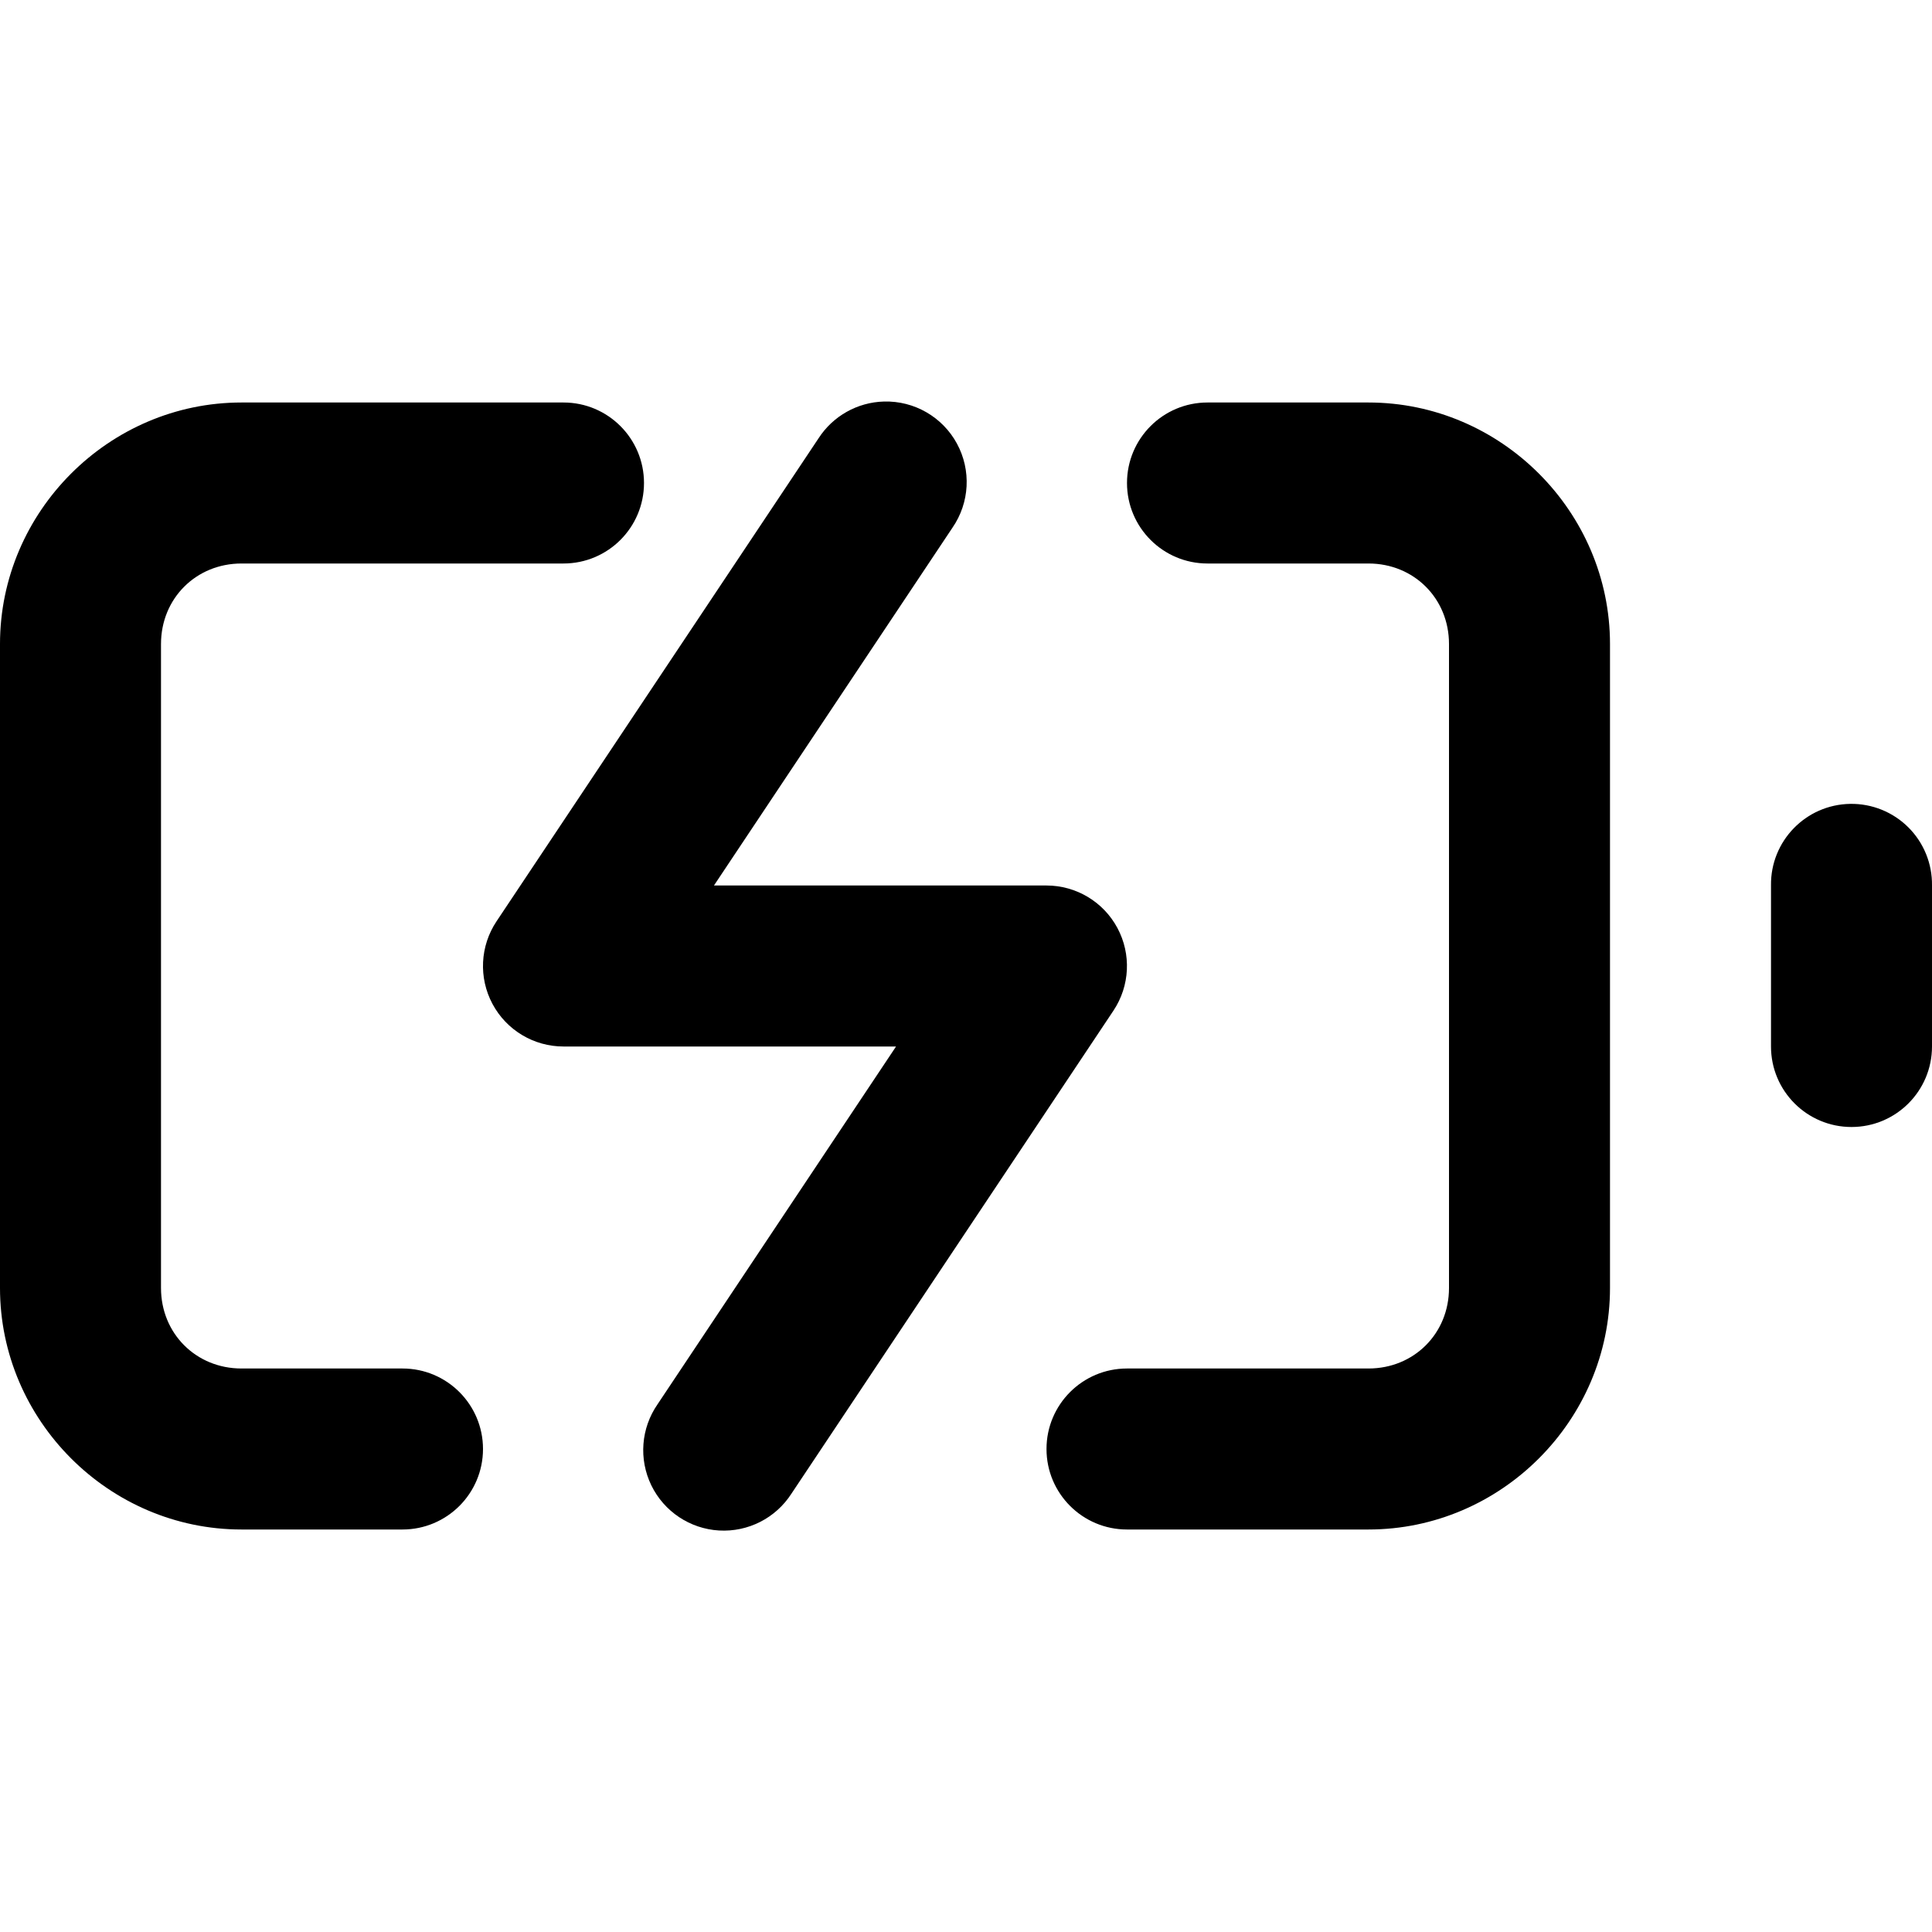
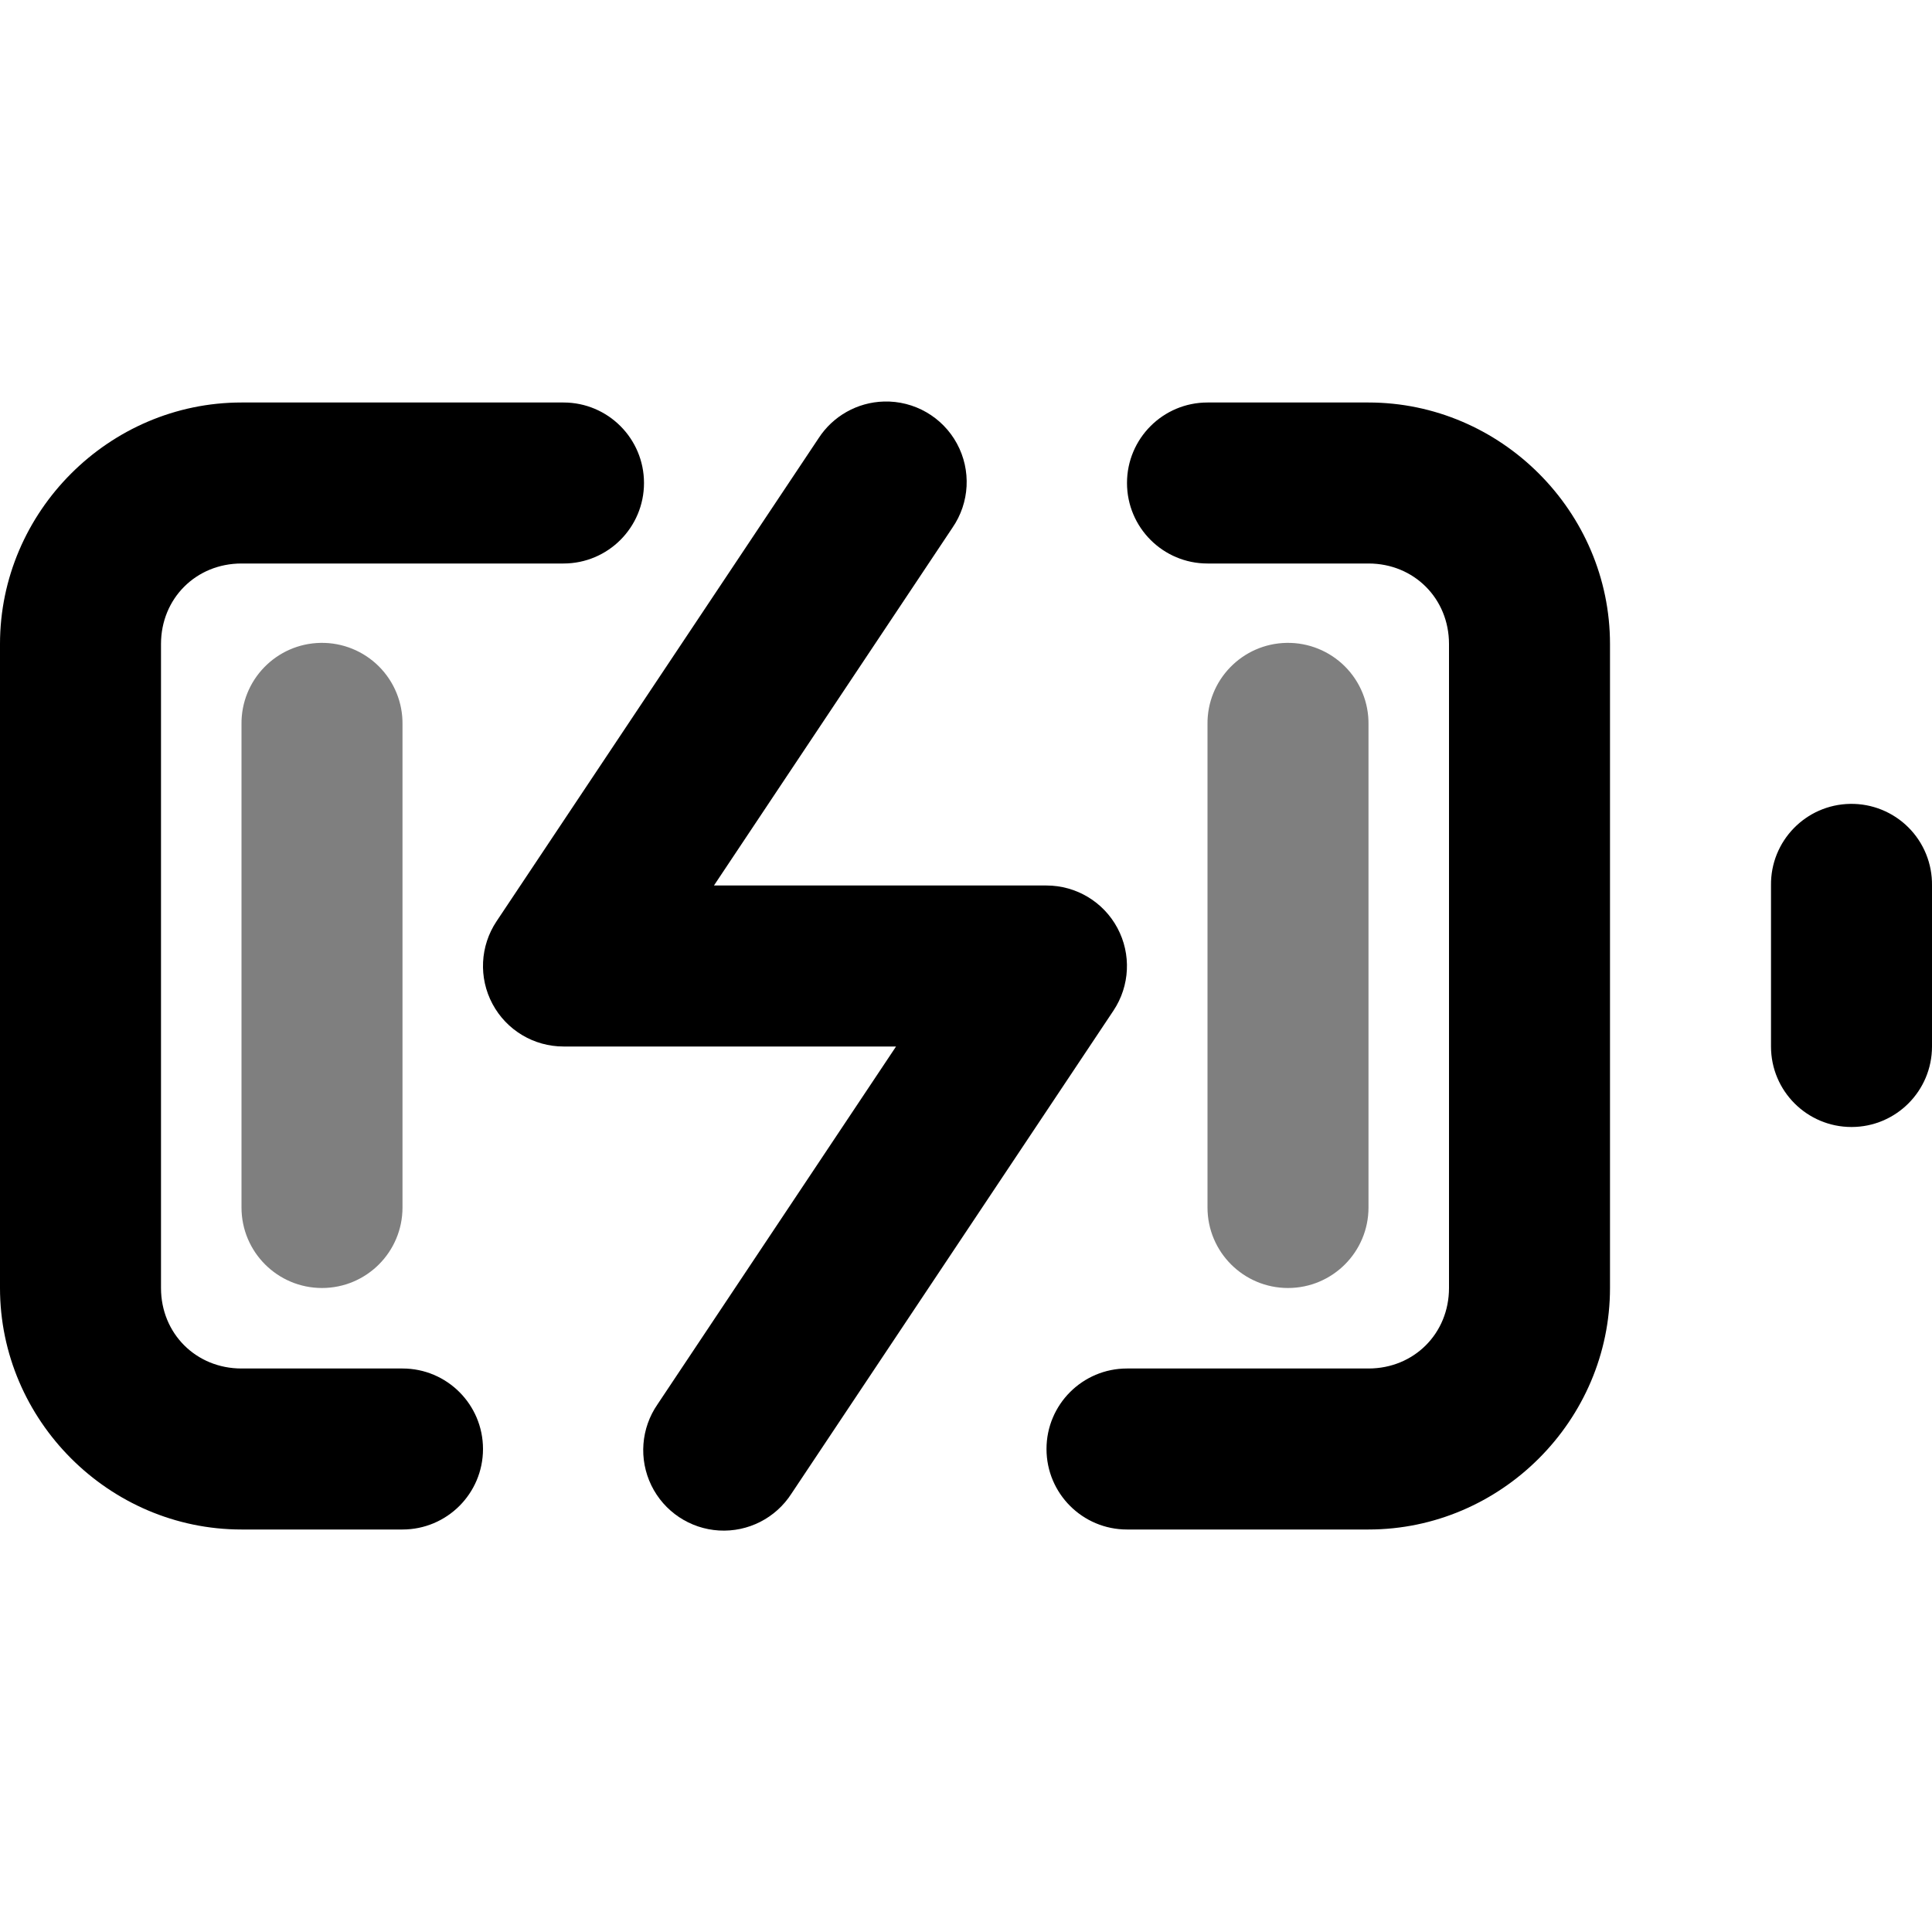
- <svg xmlns="http://www.w3.org/2000/svg" style="isolation:isolate" viewBox="0 0 24 24" width="24" height="24" version="1.1" id="svg15">
+ <svg xmlns="http://www.w3.org/2000/svg" style="isolation:isolate" viewBox="0 0 24 24" width="24" height="24" version="1.1" id="svg19">
  <defs id="defs5">
-     <clipPath id="_clipPath_rj94A3PVYraNQCWosARxZDQ5eN3FH1Xo">
+     <clipPath id="_clipPath_PyJ9PFnECrUFOOhNxlcT0Lpm2eOjyEFE">
      <rect width="24" height="24" id="rect2" />
    </clipPath>
  </defs>
  <path style="color:#000000;font-style:normal;font-variant:normal;font-weight:normal;font-stretch:normal;font-size:medium;line-height:normal;font-family:sans-serif;font-variant-ligatures:normal;font-variant-position:normal;font-variant-caps:normal;font-variant-numeric:normal;font-variant-alternates:normal;font-feature-settings:normal;text-indent:0;text-align:start;text-decoration:none;text-decoration-line:none;text-decoration-style:solid;text-decoration-color:#000000;letter-spacing:normal;word-spacing:normal;text-transform:none;writing-mode:lr-tb;direction:ltr;text-orientation:mixed;dominant-baseline:auto;baseline-shift:baseline;text-anchor:start;white-space:normal;shape-padding:0;clip-rule:nonzero;display:inline;overflow:visible;visibility:visible;opacity:1;isolation:auto;mix-blend-mode:normal;color-interpolation:sRGB;color-interpolation-filters:linearRGB;solid-color:#000000;solid-opacity:1;vector-effect:non-scaling-stroke;fill:#000000;fill-opacity:1;fill-rule:nonzero;stroke:none;stroke-width:2;stroke-linecap:round;stroke-linejoin:round;stroke-miterlimit:4;stroke-dasharray:none;stroke-dashoffset:0;stroke-opacity:1;color-rendering:auto;image-rendering:auto;shape-rendering:auto;text-rendering:auto;enable-background:accumulate" d="M 3,5 C 1.355,5 0,6.355 0,8 v 8 c 0,1.645 1.355,3 3,3 H 5 A 1,1 0 1 0 5,17 H 3 C 2.435,17 2,16.565 2,16 V 8 C 2,7.435 2.435,7 3,7 H 7 A 1,1 0 1 0 7,5 Z m 12,0 a 1,1 0 1 0 0,2 h 2 c 0.565,0 1,0.435 1,1 v 8 c 0,0.565 -0.435,1 -1,1 h -3 a 1,1 0 1 0 0,2 h 3 c 1.645,0 3,-1.355 3,-3 V 8 C 20,6.355 18.645,5 17,5 Z" id="path7" />
  <path style="color:#000000;font-style:normal;font-variant:normal;font-weight:normal;font-stretch:normal;font-size:medium;line-height:normal;font-family:sans-serif;font-variant-ligatures:normal;font-variant-position:normal;font-variant-caps:normal;font-variant-numeric:normal;font-variant-alternates:normal;font-feature-settings:normal;text-indent:0;text-align:start;text-decoration:none;text-decoration-line:none;text-decoration-style:solid;text-decoration-color:#000000;letter-spacing:normal;word-spacing:normal;text-transform:none;writing-mode:lr-tb;direction:ltr;text-orientation:mixed;dominant-baseline:auto;baseline-shift:baseline;text-anchor:start;white-space:normal;shape-padding:0;clip-rule:nonzero;display:inline;overflow:visible;visibility:visible;opacity:1;isolation:auto;mix-blend-mode:normal;color-interpolation:sRGB;color-interpolation-filters:linearRGB;solid-color:#000000;solid-opacity:1;vector-effect:non-scaling-stroke;fill:#000000;fill-opacity:1;fill-rule:nonzero;stroke:none;stroke-width:2;stroke-linecap:round;stroke-linejoin:round;stroke-miterlimit:4;stroke-dasharray:none;stroke-dashoffset:0;stroke-opacity:1;color-rendering:auto;image-rendering:auto;shape-rendering:auto;text-rendering:auto;enable-background:accumulate" d="M 22.984,9.986 A 1,1 0 0 0 22,11 v 2 a 1,1 0 1 0 2,0 V 11 A 1,1 0 0 0 22.984,9.986 Z" id="line9" />
  <path style="color:#000000;font-style:normal;font-variant:normal;font-weight:normal;font-stretch:normal;font-size:medium;line-height:normal;font-family:sans-serif;font-variant-ligatures:normal;font-variant-position:normal;font-variant-caps:normal;font-variant-numeric:normal;font-variant-alternates:normal;font-feature-settings:normal;text-indent:0;text-align:start;text-decoration:none;text-decoration-line:none;text-decoration-style:solid;text-decoration-color:#000000;letter-spacing:normal;word-spacing:normal;text-transform:none;writing-mode:lr-tb;direction:ltr;text-orientation:mixed;dominant-baseline:auto;baseline-shift:baseline;text-anchor:start;white-space:normal;shape-padding:0;clip-rule:nonzero;display:inline;overflow:visible;visibility:visible;opacity:1;isolation:auto;mix-blend-mode:normal;color-interpolation:sRGB;color-interpolation-filters:linearRGB;solid-color:#000000;solid-opacity:1;vector-effect:non-scaling-stroke;fill:#000000;fill-opacity:1;fill-rule:nonzero;stroke:none;stroke-width:2;stroke-linecap:round;stroke-linejoin:round;stroke-miterlimit:4;stroke-dasharray:none;stroke-dashoffset:0;stroke-opacity:1;color-rendering:auto;image-rendering:auto;shape-rendering:auto;text-rendering:auto;enable-background:accumulate" d="m 10.98,4.988 a 1,1 0 0 0 -0.812,0.457 L 6.168,11.445 A 1,1 0 0 0 7,13 h 4.131 l -2.963,4.445 a 1,1 0 1 0 1.664,1.109 l 4,-6 A 1,1 0 0 0 13,11 H 8.869 L 11.832,6.555 A 1,1 0 0 0 10.98,4.988 Z" id="path11" />
+   <path style="color:#000000;font-style:normal;font-variant:normal;font-weight:normal;font-stretch:normal;font-size:medium;line-height:normal;font-family:sans-serif;font-variant-ligatures:normal;font-variant-position:normal;font-variant-caps:normal;font-variant-numeric:normal;font-variant-alternates:normal;font-feature-settings:normal;text-indent:0;text-align:start;text-decoration:none;text-decoration-line:none;text-decoration-style:solid;text-decoration-color:#000000;letter-spacing:normal;word-spacing:normal;text-transform:none;writing-mode:lr-tb;direction:ltr;text-orientation:mixed;dominant-baseline:auto;baseline-shift:baseline;text-anchor:start;white-space:normal;shape-padding:0;clip-rule:nonzero;display:inline;overflow:visible;visibility:visible;opacity:1;isolation:auto;mix-blend-mode:normal;color-interpolation:sRGB;color-interpolation-filters:linearRGB;solid-color:#000000;solid-opacity:1;vector-effect:non-scaling-stroke;fill:#000000;fill-opacity:0.5;fill-rule:nonzero;stroke:none;stroke-width:2;stroke-linecap:round;stroke-linejoin:round;stroke-miterlimit:3;stroke-dasharray:none;stroke-dashoffset:0;stroke-opacity:1;color-rendering:auto;image-rendering:auto;shape-rendering:auto;text-rendering:auto;enable-background:accumulate" d="M 3.984,7.986 A 1,1 0 0 0 3,9 v 6 a 1,1 0 1 0 2,0 V 9 A 1,1 0 0 0 3.984,7.986 Z" id="line13" />
+   <path style="color:#000000;font-style:normal;font-variant:normal;font-weight:normal;font-stretch:normal;font-size:medium;line-height:normal;font-family:sans-serif;font-variant-ligatures:normal;font-variant-position:normal;font-variant-caps:normal;font-variant-numeric:normal;font-variant-alternates:normal;font-feature-settings:normal;text-indent:0;text-align:start;text-decoration:none;text-decoration-line:none;text-decoration-style:solid;text-decoration-color:#000000;letter-spacing:normal;word-spacing:normal;text-transform:none;writing-mode:lr-tb;direction:ltr;text-orientation:mixed;dominant-baseline:auto;baseline-shift:baseline;text-anchor:start;white-space:normal;shape-padding:0;clip-rule:nonzero;display:inline;overflow:visible;visibility:visible;opacity:1;isolation:auto;mix-blend-mode:normal;color-interpolation:sRGB;color-interpolation-filters:linearRGB;solid-color:#000000;solid-opacity:1;vector-effect:non-scaling-stroke;fill:#000000;fill-opacity:0.5;fill-rule:nonzero;stroke:none;stroke-width:2;stroke-linecap:round;stroke-linejoin:round;stroke-miterlimit:3;stroke-dasharray:none;stroke-dashoffset:0;stroke-opacity:1;color-rendering:auto;image-rendering:auto;shape-rendering:auto;text-rendering:auto;enable-background:accumulate" d="M 15.984,7.986 A 1,1 0 0 0 15,9 v 6 a 1,1 0 1 0 2,0 V 9 A 1,1 0 0 0 15.984,7.986 Z" id="line15" />
</svg>
